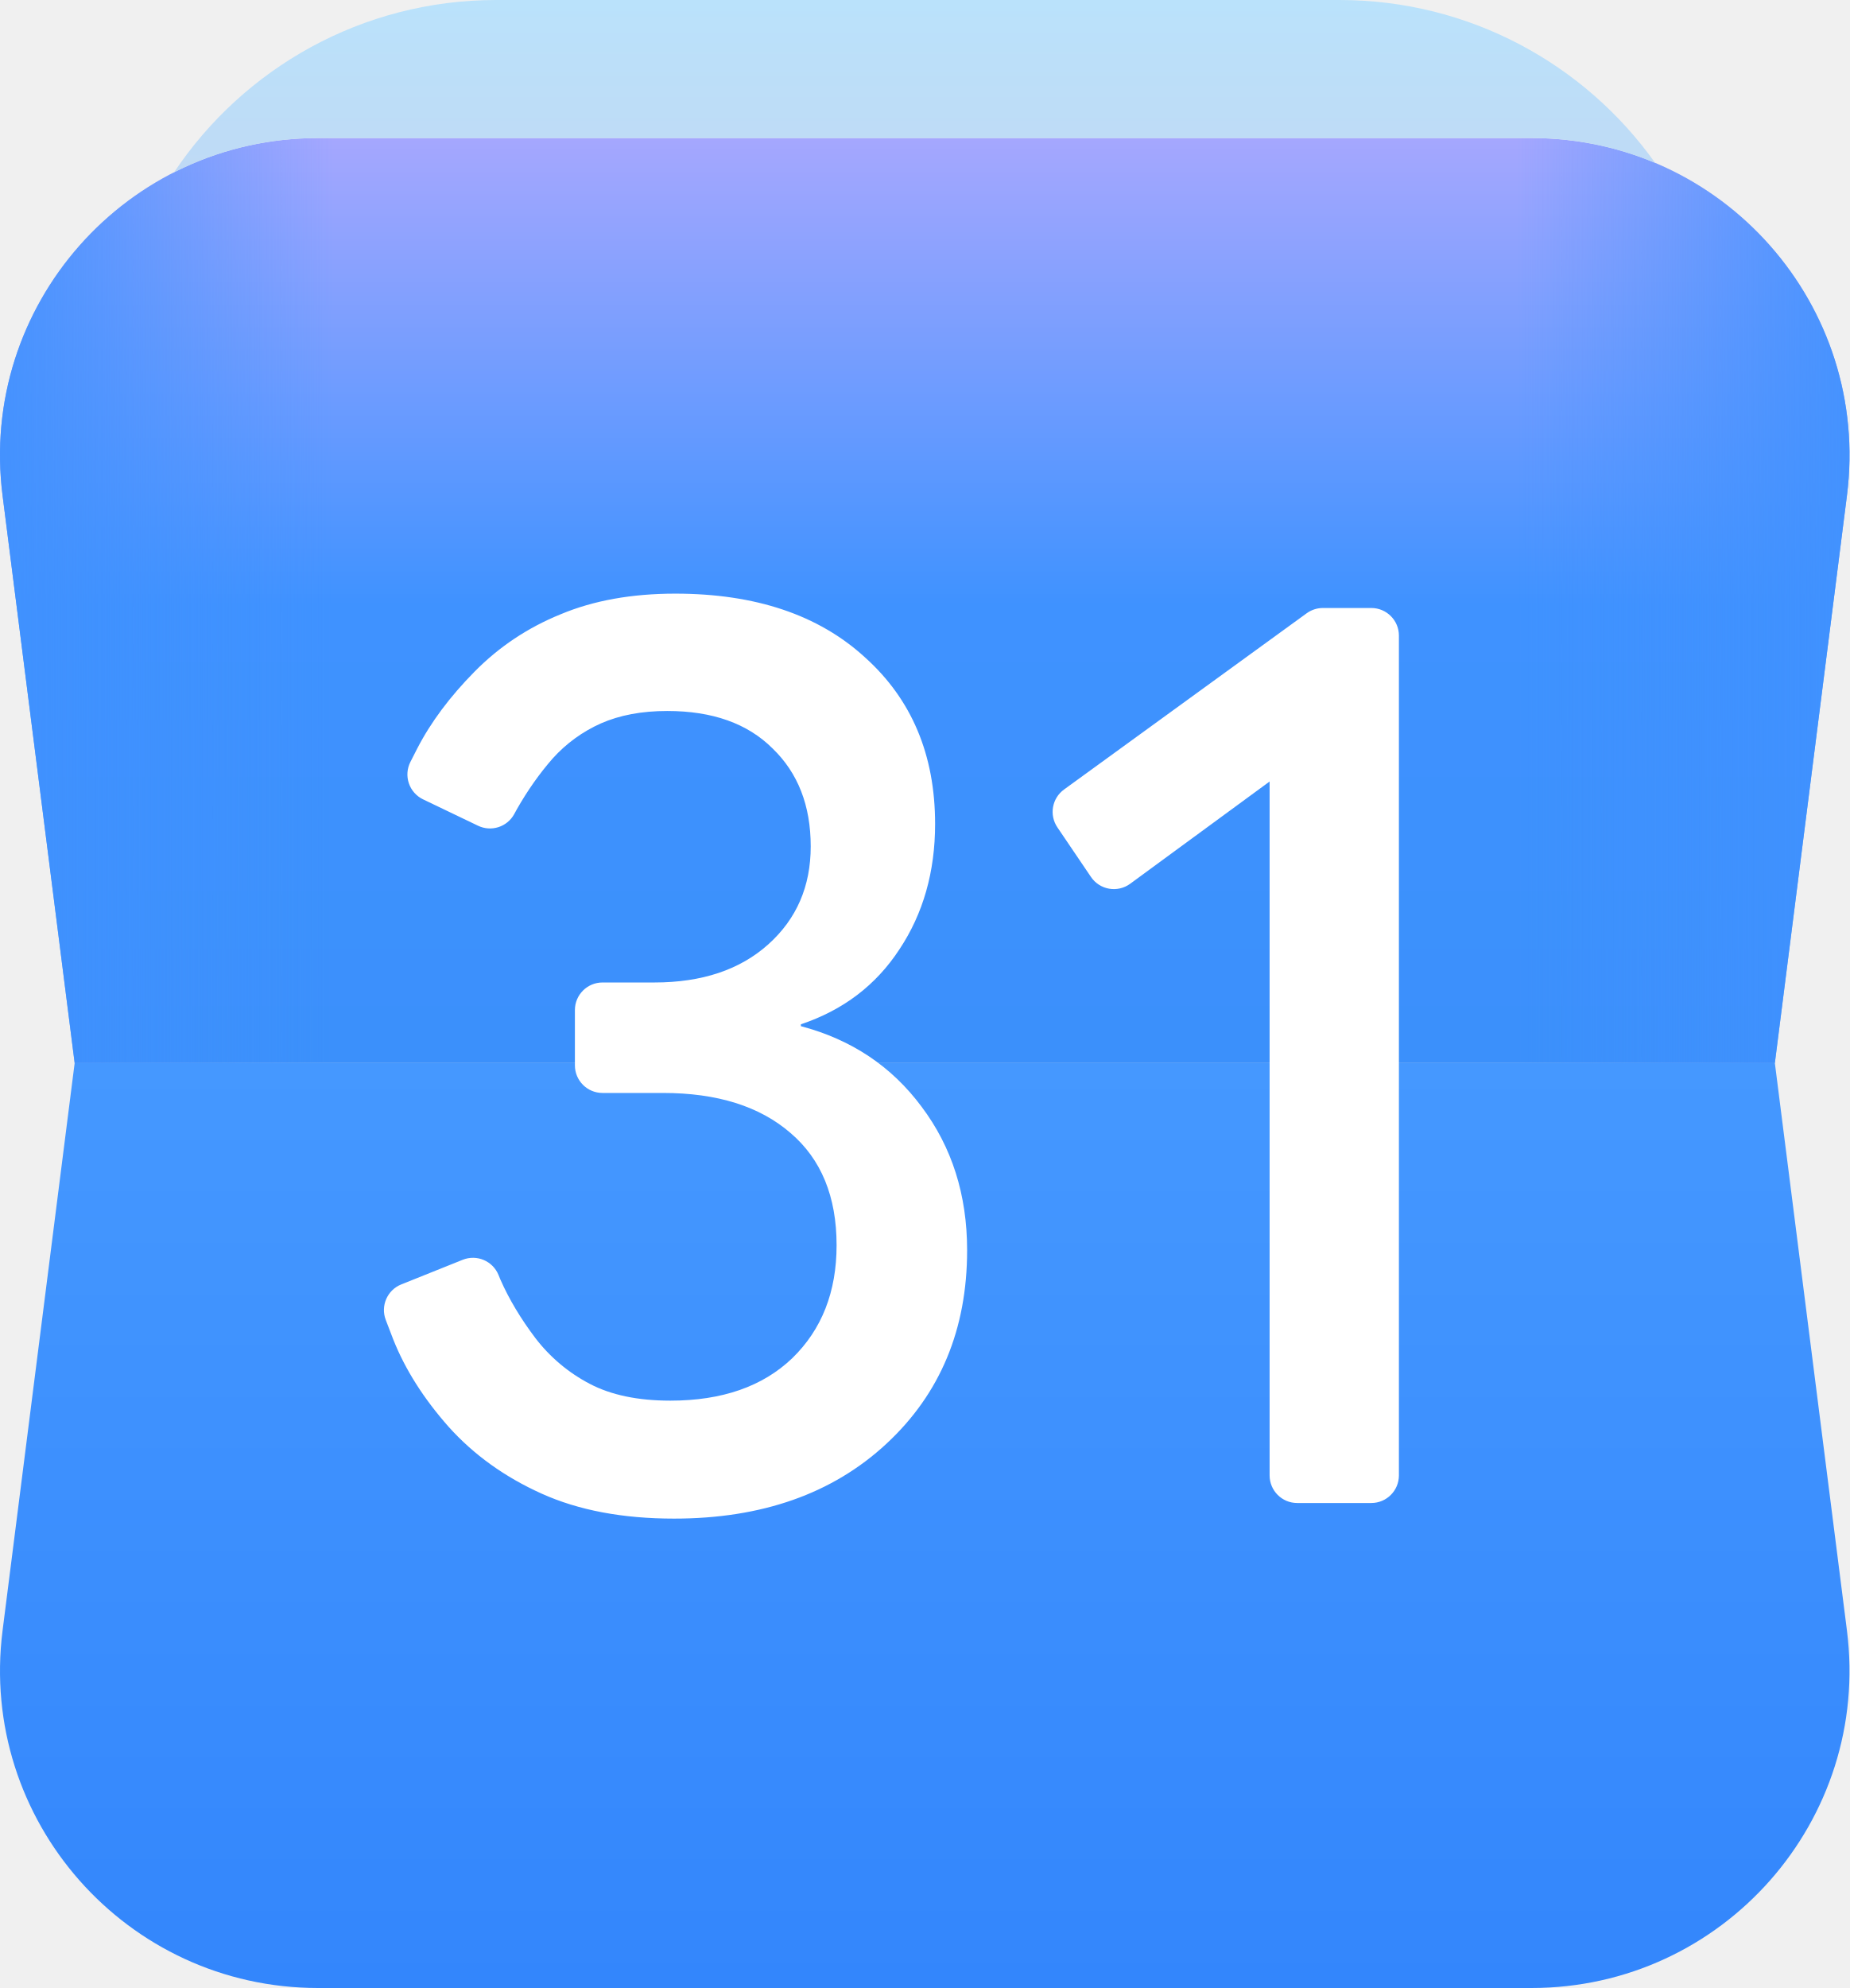
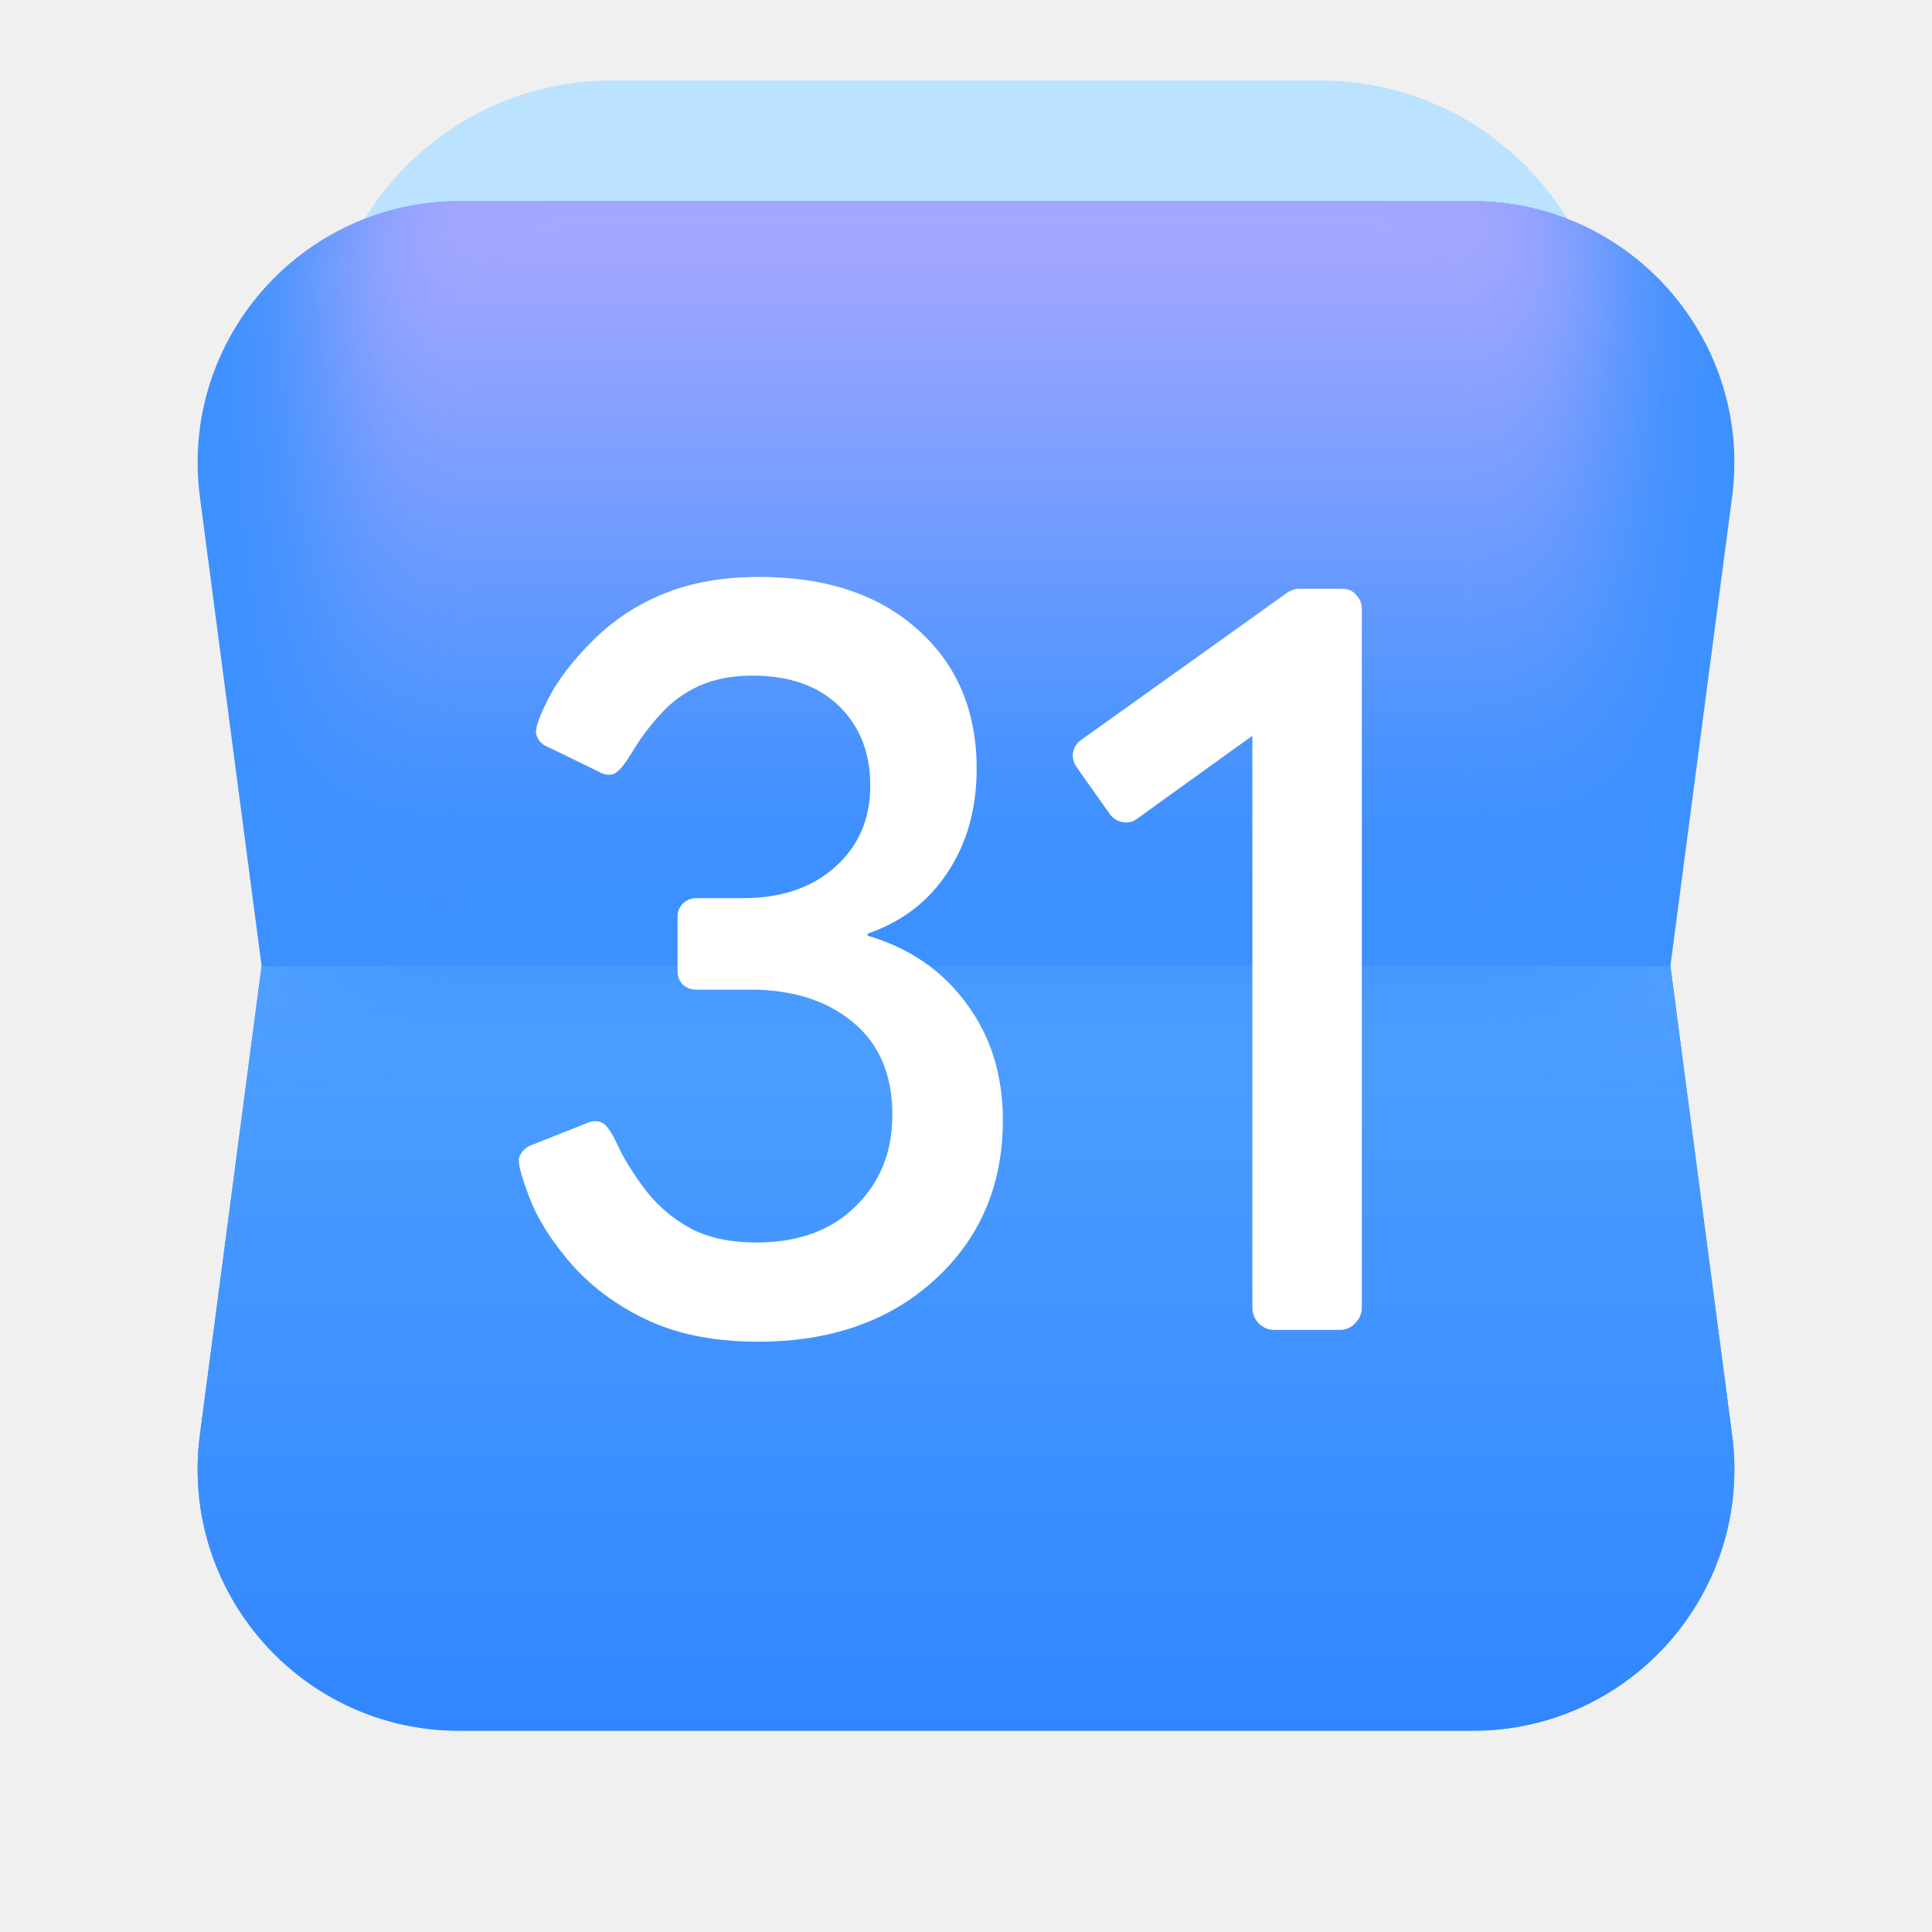
- <svg xmlns="http://www.w3.org/2000/svg" width="268" height="288" viewBox="0 0 268 288" fill="none">
-   <path d="m257.182 154 10.445 82.211C271.118 263.693 249.669 288 221.925 288H46.075C18.33 288-3.118 263.693.373 236.211L10.818 154z" fill="url(#a)" />
-   <path d="m257.182 154 10.445-82.21C271.118 44.306 249.669 20 221.925 20H46.075C18.33 20-3.118 44.307.373 71.79L10.818 154z" fill="url(#b)" />
-   <path d="m257.182 154 10.445-82.21C271.118 44.306 249.669 20 221.925 20H46.075C18.33 20-3.118 44.307.373 71.79L10.818 154z" fill="url(#c)" />
-   <path d="m257.182 154 10.445-82.21C271.118 44.306 249.669 20 221.925 20H46.075C18.33 20-3.118 44.307.373 71.79L10.818 154z" fill="url(#d)" />
-   <path d="M194.089 0c18.883 0 35.586 9.319 45.749 23.602A46 46 0 0 0 221.925 20H46.075c-7.542 0-14.618 1.799-20.854 4.967C35.274 9.916 52.43 0 71.908 0z" fill="url(#e)" />
-   <path d="M97.67 220q-11.153 0-19.182-3.617-8.03-3.617-13.473-9.674-5.442-6.149-8.03-12.659l-1.086-2.831a4 4 0 0 1 2.246-5.146l8.9-3.568a4 4 0 0 1 5.188 2.191l.277.674q1.873 4.25 5.085 8.499a23.8 23.8 0 0 0 7.852 6.601q4.64 2.44 11.687 2.441 11.242 0 17.666-6.149 6.424-6.239 6.424-16.365 0-10.58-6.692-16.276-6.692-5.786-18.468-5.786h-8.759a4 4 0 0 1-4-4v-8.004a4 4 0 0 1 4-4h7.51q10.349 0 16.505-5.516 6.156-5.515 6.156-14.196 0-8.86-5.531-14.195-5.442-5.425-15.257-5.425-5.531 0-9.635 1.808a20.8 20.8 0 0 0-6.96 5.063q-2.855 3.255-5.174 7.324l-.41.747a4 4 0 0 1-5.237 1.683l-7.969-3.823a4 4 0 0 1-1.834-5.421l.996-1.956q2.944-5.697 8.298-11.122 5.353-5.425 12.49-8.318Q88.391 86 97.848 86q17.399 0 27.48 9.223 10.17 9.132 10.171 24.141 0 10.398-5.175 18.174-5.085 7.776-14.275 10.851v.271q10.974 2.894 17.487 11.664 6.602 8.77 6.602 20.796 0 17.18-11.688 28.03Q116.763 220 97.67 220m90.3-2.26a4 4 0 0 1-4-4V113.216l-20.205 14.814a4 4 0 0 1-5.677-.983l-4.87-7.19a4 4 0 0 1 .962-5.48l35.163-25.534a4 4 0 0 1 2.35-.763h7.013a4 4 0 0 1 4 4v121.66a4 4 0 0 1-4 4z" fill="#fff" />
+ <svg xmlns="http://www.w3.org/2000/svg" width="192" height="192" viewBox="0 0 192 192" fill="none">
+   <path fill="#bbe2ff" d="M32 36.8C32 20.894 44.894 8 60.8 8h70.4C147.106 8 160 20.894 160 36.8v30.4c0 15.906-12.894 28.8-28.8 28.8H60.8C44.894 96 32 83.106 32 67.2z" />
+   <path fill="#3c90ff" d="M19.867 49.392C17.818 33.82 29.94 20 45.645 20h100.71c15.706 0 27.827 13.82 25.778 29.392L166 96l6.133 46.608C174.182 158.18 162.061 172 146.355 172H45.645c-15.706 0-27.827-13.82-25.778-29.392L26 96z" />
+   <mask id="a" width="154" height="152" x="19" y="20" maskUnits="userSpaceOnUse" style="mask-type:alpha">
+     <path fill="#3c90ff" d="M19.867 49.392C17.818 33.82 29.94 20 45.645 20h100.71c15.706 0 27.827 13.82 25.778 29.392L166 96l6.133 46.608C174.182 158.18 162.061 172 146.355 172H45.645c-15.706 0-27.827-13.82-25.778-29.392L26 96z" />
+   </mask>
+   <g mask="url(#a)">
+     <path fill="url(#b)" d="M0 0h166v76H0z" transform="matrix(1 0 0 -1 13 172)" />
+   </g>
+   <mask id="c" width="154" height="152" x="19" y="20" maskUnits="userSpaceOnUse" style="mask-type:alpha">
+     <path fill="#3186ff" d="M19.867 49.392C17.818 33.82 29.94 20 45.645 20h100.71c15.706 0 27.827 13.82 25.778 29.392L166 96l6.133 46.608C174.182 158.18 162.061 172 146.355 172H45.645c-15.706 0-27.827-13.82-25.778-29.392L26 96z" />
+   </mask>
+   <g mask="url(#c)">
+     <path fill="url(#d)" d="M32 27.2C32 16.596 40.596 8 51.2 8h89.6c10.604 0 19.2 8.596 19.2 19.2V96H32z" filter="url(#e)" />
+   </g>
+   <path fill="#fff" d="M75.353 133.336q-6.282 0-10.777-2.043t-7.61-5.465q-3.065-3.474-4.342-6.793T51.603 115a2.07 2.07 0 0 1 1.021-1.124l5.67-2.247q.714-.357 1.43-.102.714.204 1.685 2.349 1.022 2.145 2.86 4.546a14.3 14.3 0 0 0 4.495 3.728q2.606 1.328 6.435 1.328 6.18 0 9.807-3.575 3.677-3.575 3.677-9.091 0-5.976-3.882-9.194-3.881-3.269-10.266-3.269h-5.362a1.9 1.9 0 0 1-1.328-.51q-.51-.562-.511-1.277v-5.465q0-.767.51-1.277a1.82 1.82 0 0 1 1.329-.562h4.647q5.721 0 9.194-3.116t3.473-8.07q0-4.902-3.116-7.916t-8.58-3.014q-3.065 0-5.312 1.022a11.5 11.5 0 0 0-3.882 2.86 22.7 22.7 0 0 0-2.809 3.78q-1.174 1.941-1.89 2.145-.714.153-1.379-.255l-5.363-2.605q-.664-.358-.868-1.124t1.226-3.575q1.481-2.86 4.494-5.823a21 21 0 0 1 7.049-4.597q4.035-1.635 9.398-1.634 9.96 0 15.782 5.26 5.823 5.21 5.823 13.791 0 5.925-2.86 10.266-2.81 4.34-7.968 6.13v.204q6.231 1.838 9.806 6.741 3.627 4.853 3.626 11.594 0 9.654-6.742 15.834-6.74 6.18-17.57 6.18zm51.25-1.175q-.868 0-1.533-.664a2.25 2.25 0 0 1-.612-1.583V73.118l-11.492 8.274q-.614.46-1.431.307a1.96 1.96 0 0 1-1.225-.766l-3.32-4.7a1.98 1.98 0 0 1-.358-1.43q.153-.816.817-1.276l20.379-14.557q.256-.204.562-.306.307-.153.715-.153h4.291q.868 0 1.379.613.562.56.562 1.43v69.36q0 .92-.664 1.583a2 2 0 0 1-1.533.664z" />
  <defs>
-     <linearGradient id="a" x1="134" y1="154" x2="134" y2="288" gradientUnits="userSpaceOnUse">
-       <stop stop-color="#4598ff" />
-       <stop offset="1" stop-color="#3386fc" />
+     <linearGradient id="b" x1="83" x2="83" y1="76" gradientUnits="userSpaceOnUse">
+       <stop stop-color="#4fa0ff" />
+       <stop offset="1" stop-color="#3186ff" />
    </linearGradient>
-     <linearGradient id="b" x1="134" y1="20" x2="134" y2="154" gradientUnits="userSpaceOnUse">
-       <stop stop-color="#a5a7fe" />
-       <stop offset=".505" stop-color="#3f92ff" />
-       <stop offset="1" stop-color="#3b90fb" />
+     <linearGradient id="d" x1="89.06" x2="89.06" y1="21.75" y2="96.39" gradientUnits="userSpaceOnUse">
+       <stop stop-color="#a9a8ff" />
+       <stop offset=".8" stop-color="#3c90ff" />
    </linearGradient>
-     <linearGradient id="c" x1="-6.207" y1="86.568" x2="274.207" y2="86.568" gradientUnits="userSpaceOnUse">
-       <stop stop-color="#4091fe" />
-       <stop offset=".194" stop-color="#4091fe" stop-opacity="0" />
-     </linearGradient>
-     <linearGradient id="d" x1="274.207" y1="86" x2="-6.207" y2="86" gradientUnits="userSpaceOnUse">
-       <stop stop-color="#4091fe" />
-       <stop offset=".194" stop-color="#4091fe" stop-opacity="0" />
-     </linearGradient>
-     <linearGradient id="e" x1="132.529" y1="0" x2="132.529" y2="24.967" gradientUnits="userSpaceOnUse">
-       <stop stop-color="#bae2fb" />
-       <stop offset="1" stop-color="#bfdaf5" />
-     </linearGradient>
+     <filter id="e" width="152" height="112" x="20" y="-4" color-interpolation-filters="sRGB" filterUnits="userSpaceOnUse">
+       <feFlood flood-opacity="0" result="BackgroundImageFix" />
+       <feBlend in="SourceGraphic" in2="BackgroundImageFix" result="shape" />
+       <feGaussianBlur result="effect1_foregroundBlur_37330_7673" stdDeviation="6" />
+     </filter>
  </defs>
</svg>
